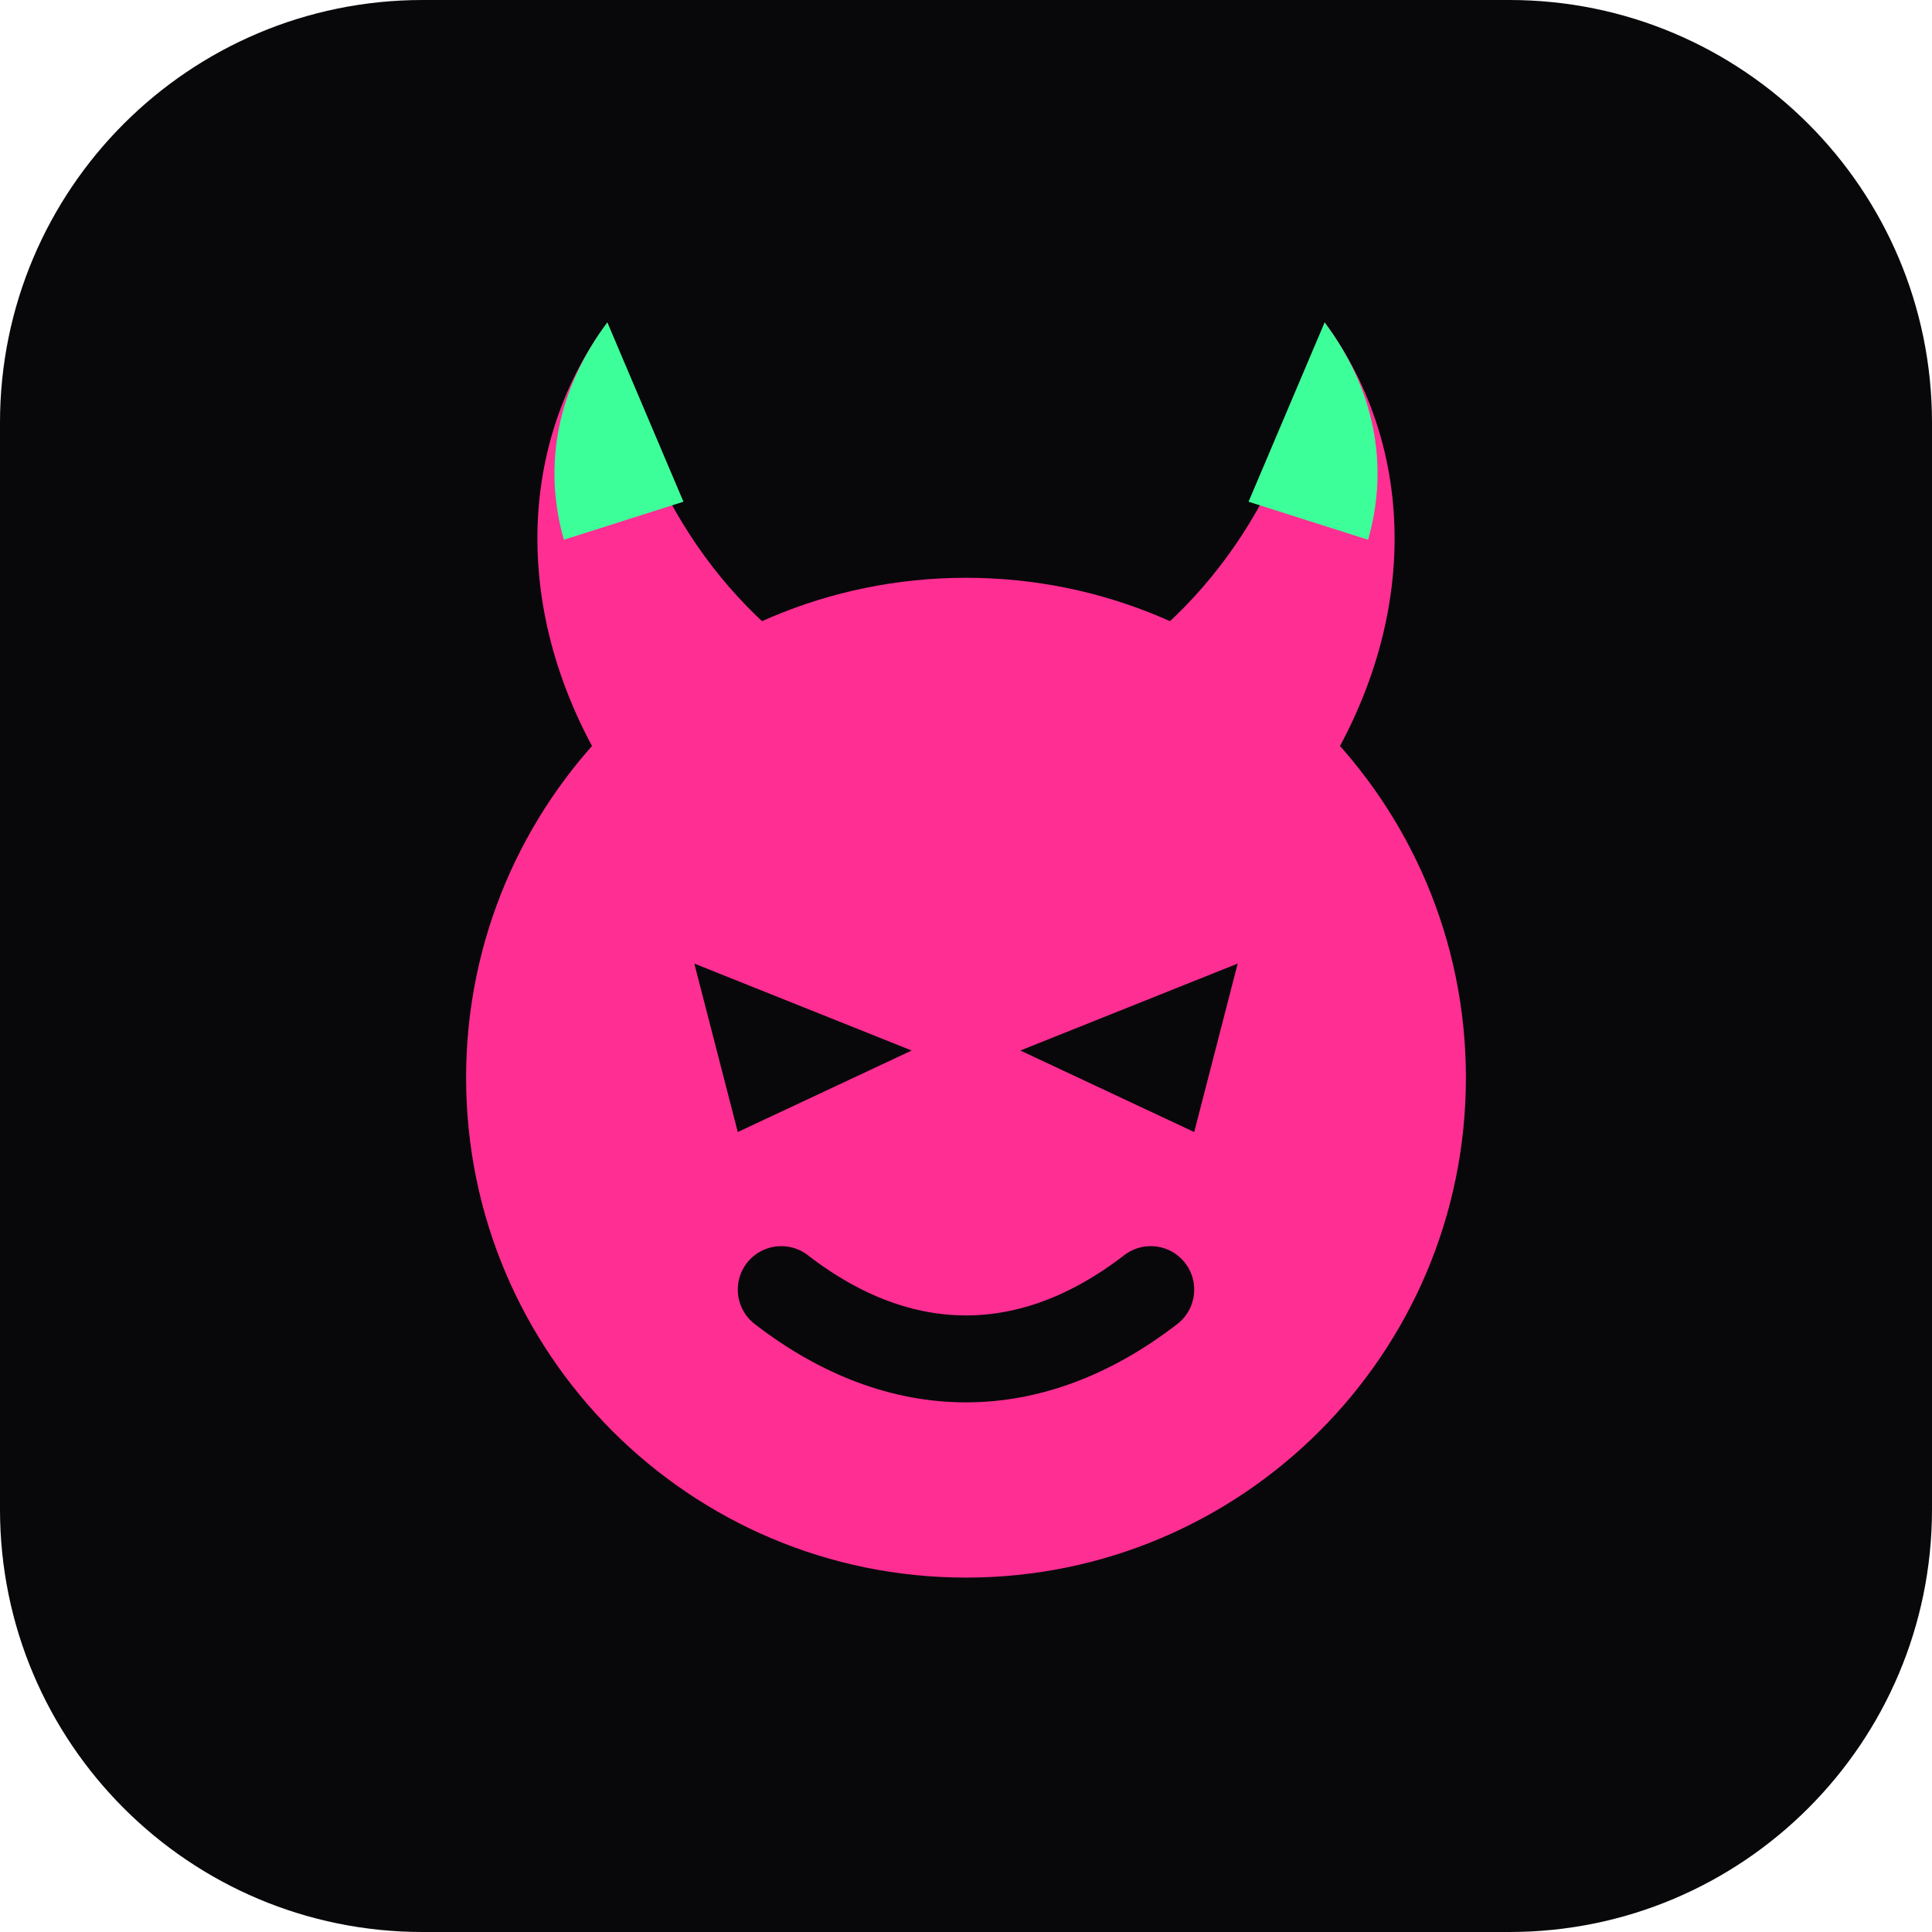
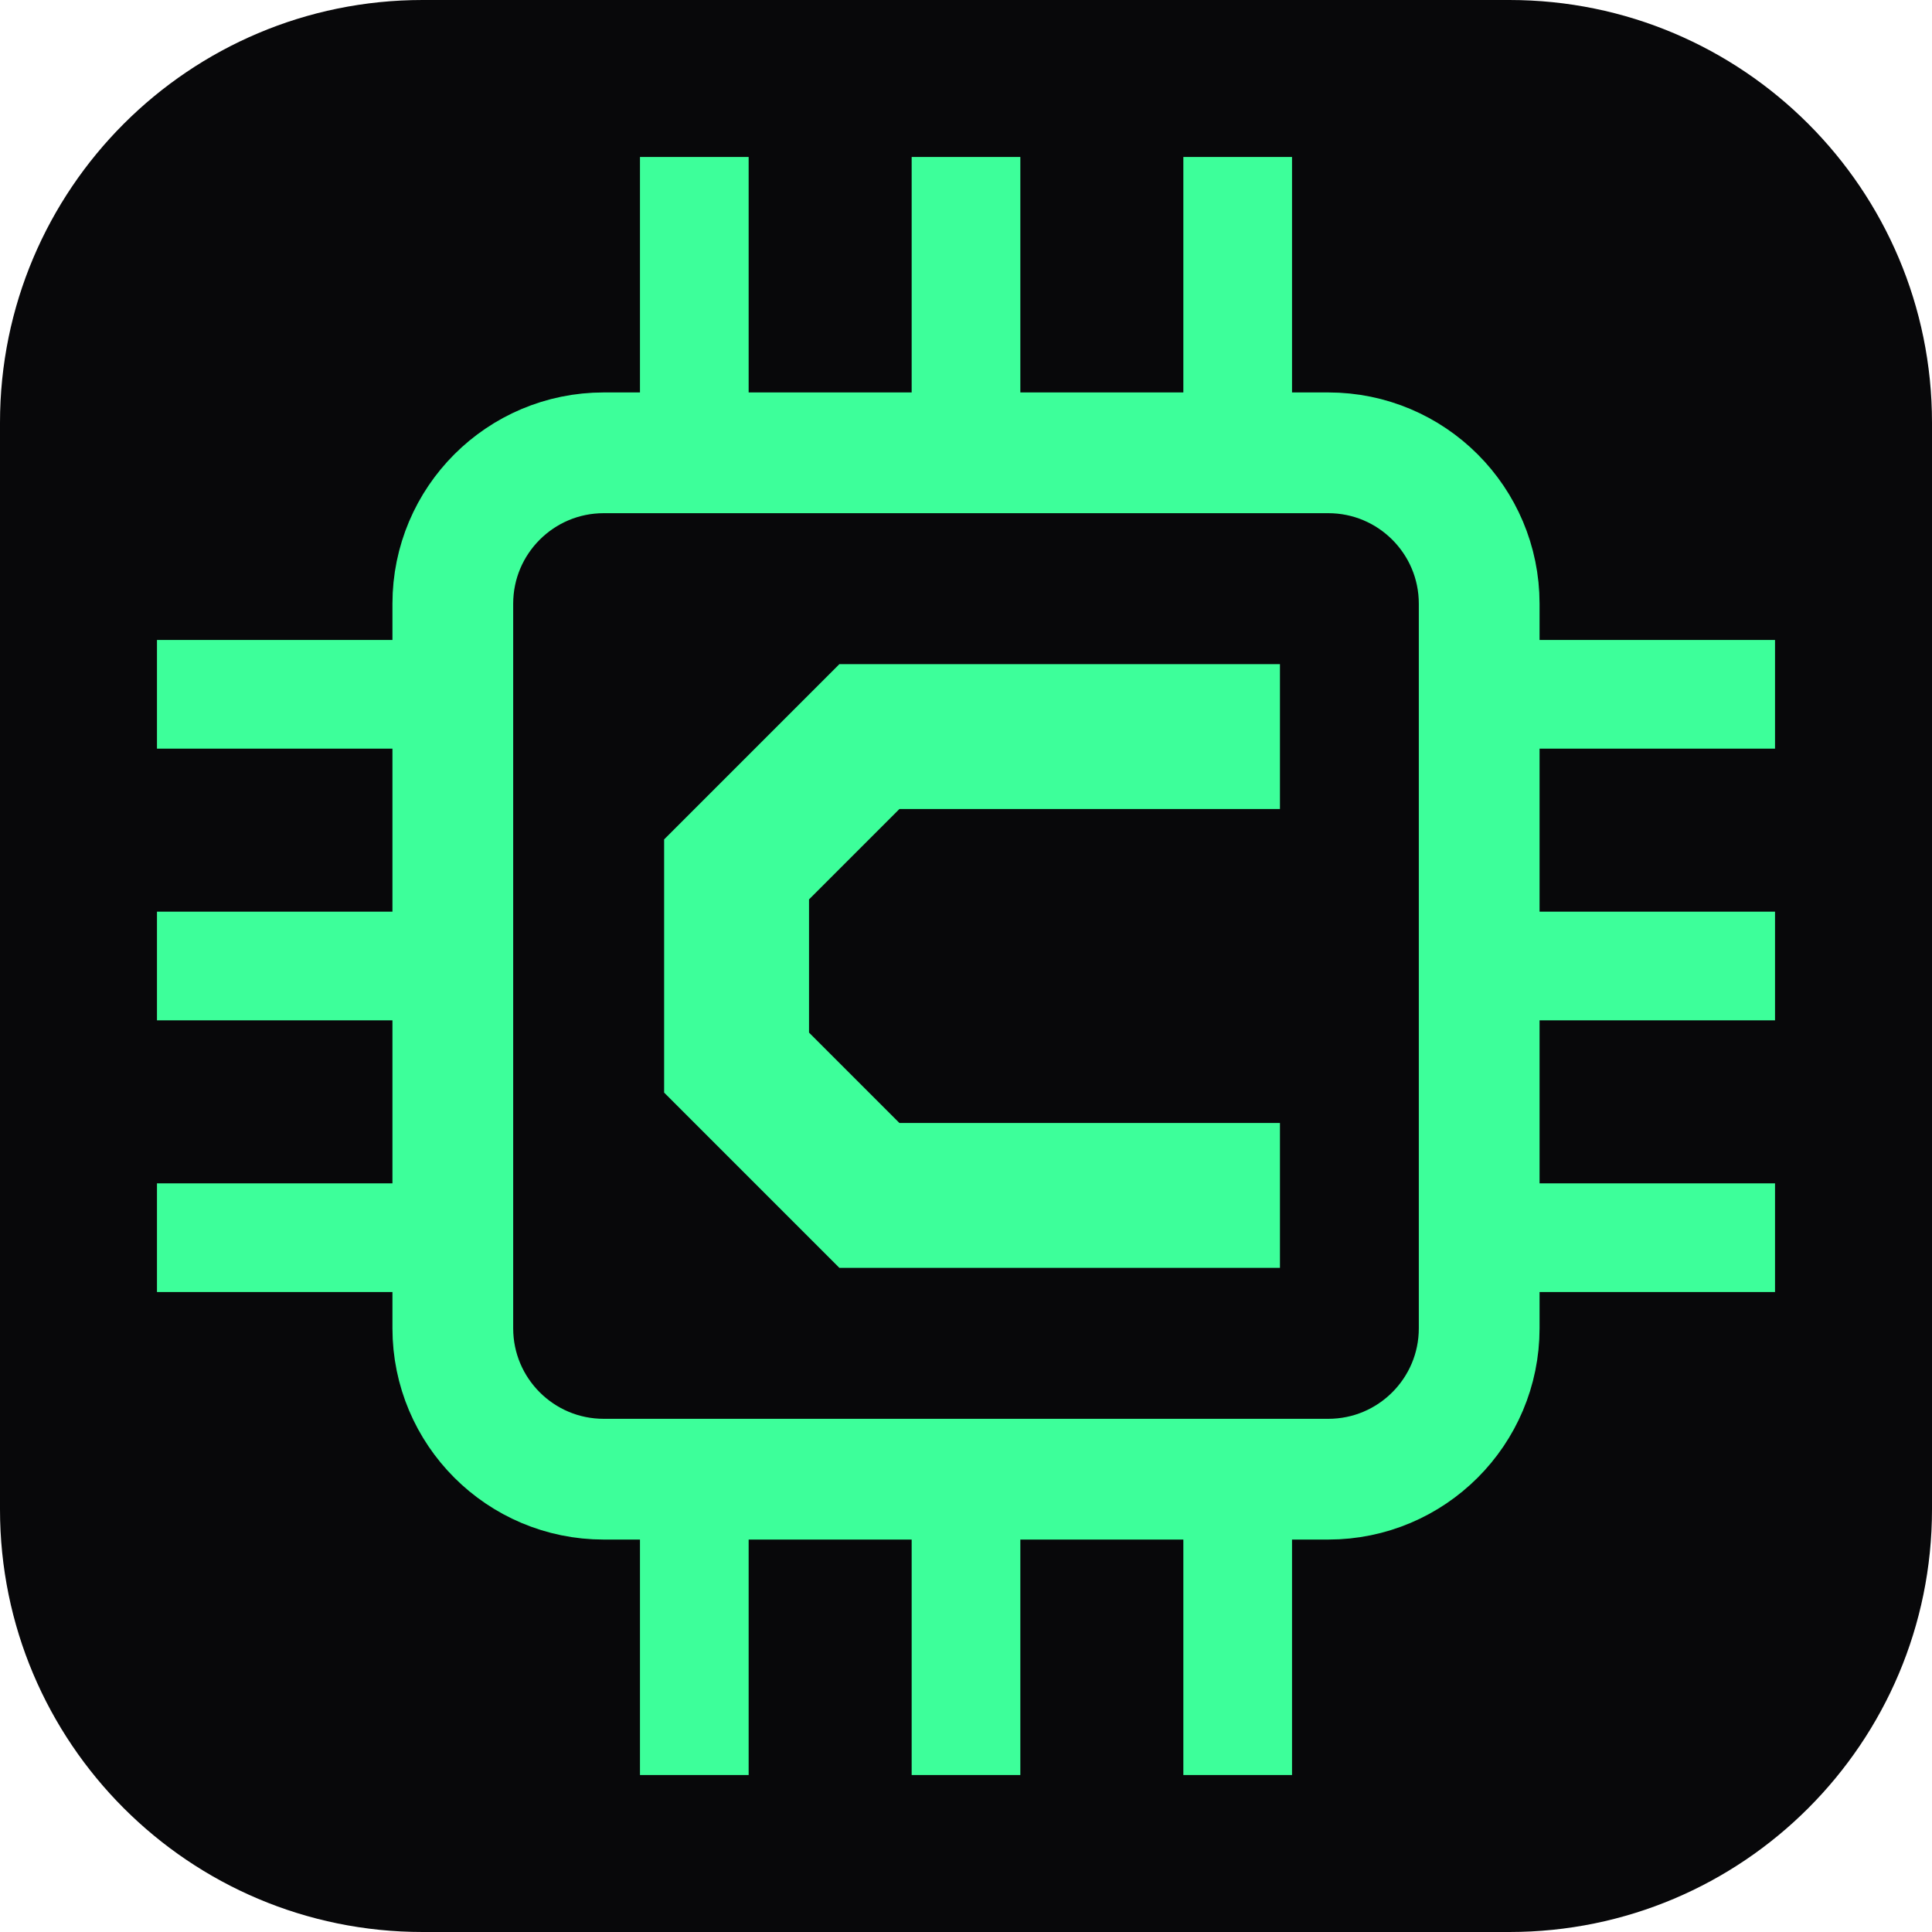
<svg xmlns="http://www.w3.org/2000/svg" viewBox="0 0 32 32">
  <rect width="32" height="32" rx="7" fill="#08080a" />
-   <g transform="translate(1.6 1.2) scale(.9)">
-     <path fill="#ff2e93" d="M9.6 13.2C7.6 10.2 7.7 6.9 9.4 4.6c.6 3 2 5.2 4.3 6.6zM22.4 13.2c2-3 1.9-6.3.2-8.6-.6 3-2 5.2-4.3 6.6z" />
-     <path fill="#3dff9a" d="M9.4 4.6l1.4 3.3-2.2.7c-.4-1.4-.1-2.8.8-4zM22.6 4.6l-1.4 3.3 2.2.7c.4-1.4.1-2.8-.8-4z" />
-     <circle cx="16" cy="18.5" r="9.2" fill="#ff2e93" />
-     <path fill="#08080a" d="M11 16.4l4 1.6-3.2 1.5zM21 16.4l-4 1.6 3.2 1.5z" />
-     <path d="M12.6 22.4c2.2 1.7 4.6 1.7 6.8 0" fill="none" stroke="#08080a" stroke-width="1.6" stroke-linecap="round" />
+   <g fill="none" stroke="#3dff9a" stroke-linecap="square">
+     <rect x="7.5" y="7.5" width="17" height="17" rx="2.5" stroke-width="2" />
+     <path stroke-width="1.8" d="M11.5 3.5v3M16 3.5v3M20.5 3.5v3M11.5 25.5v3M16 25.5v3M20.5 25.5v3M3.5 11.5h3M3.5 16h3M3.5 20.5h3M25.5 11.5h3M25.5 16h3M25.5 20.5h3" />
+     <path stroke-width="2.4" d="M20 12.2h-5.6l-2.2 2.2v3.2l2.2 2.2H20" />
  </g>
</svg>
